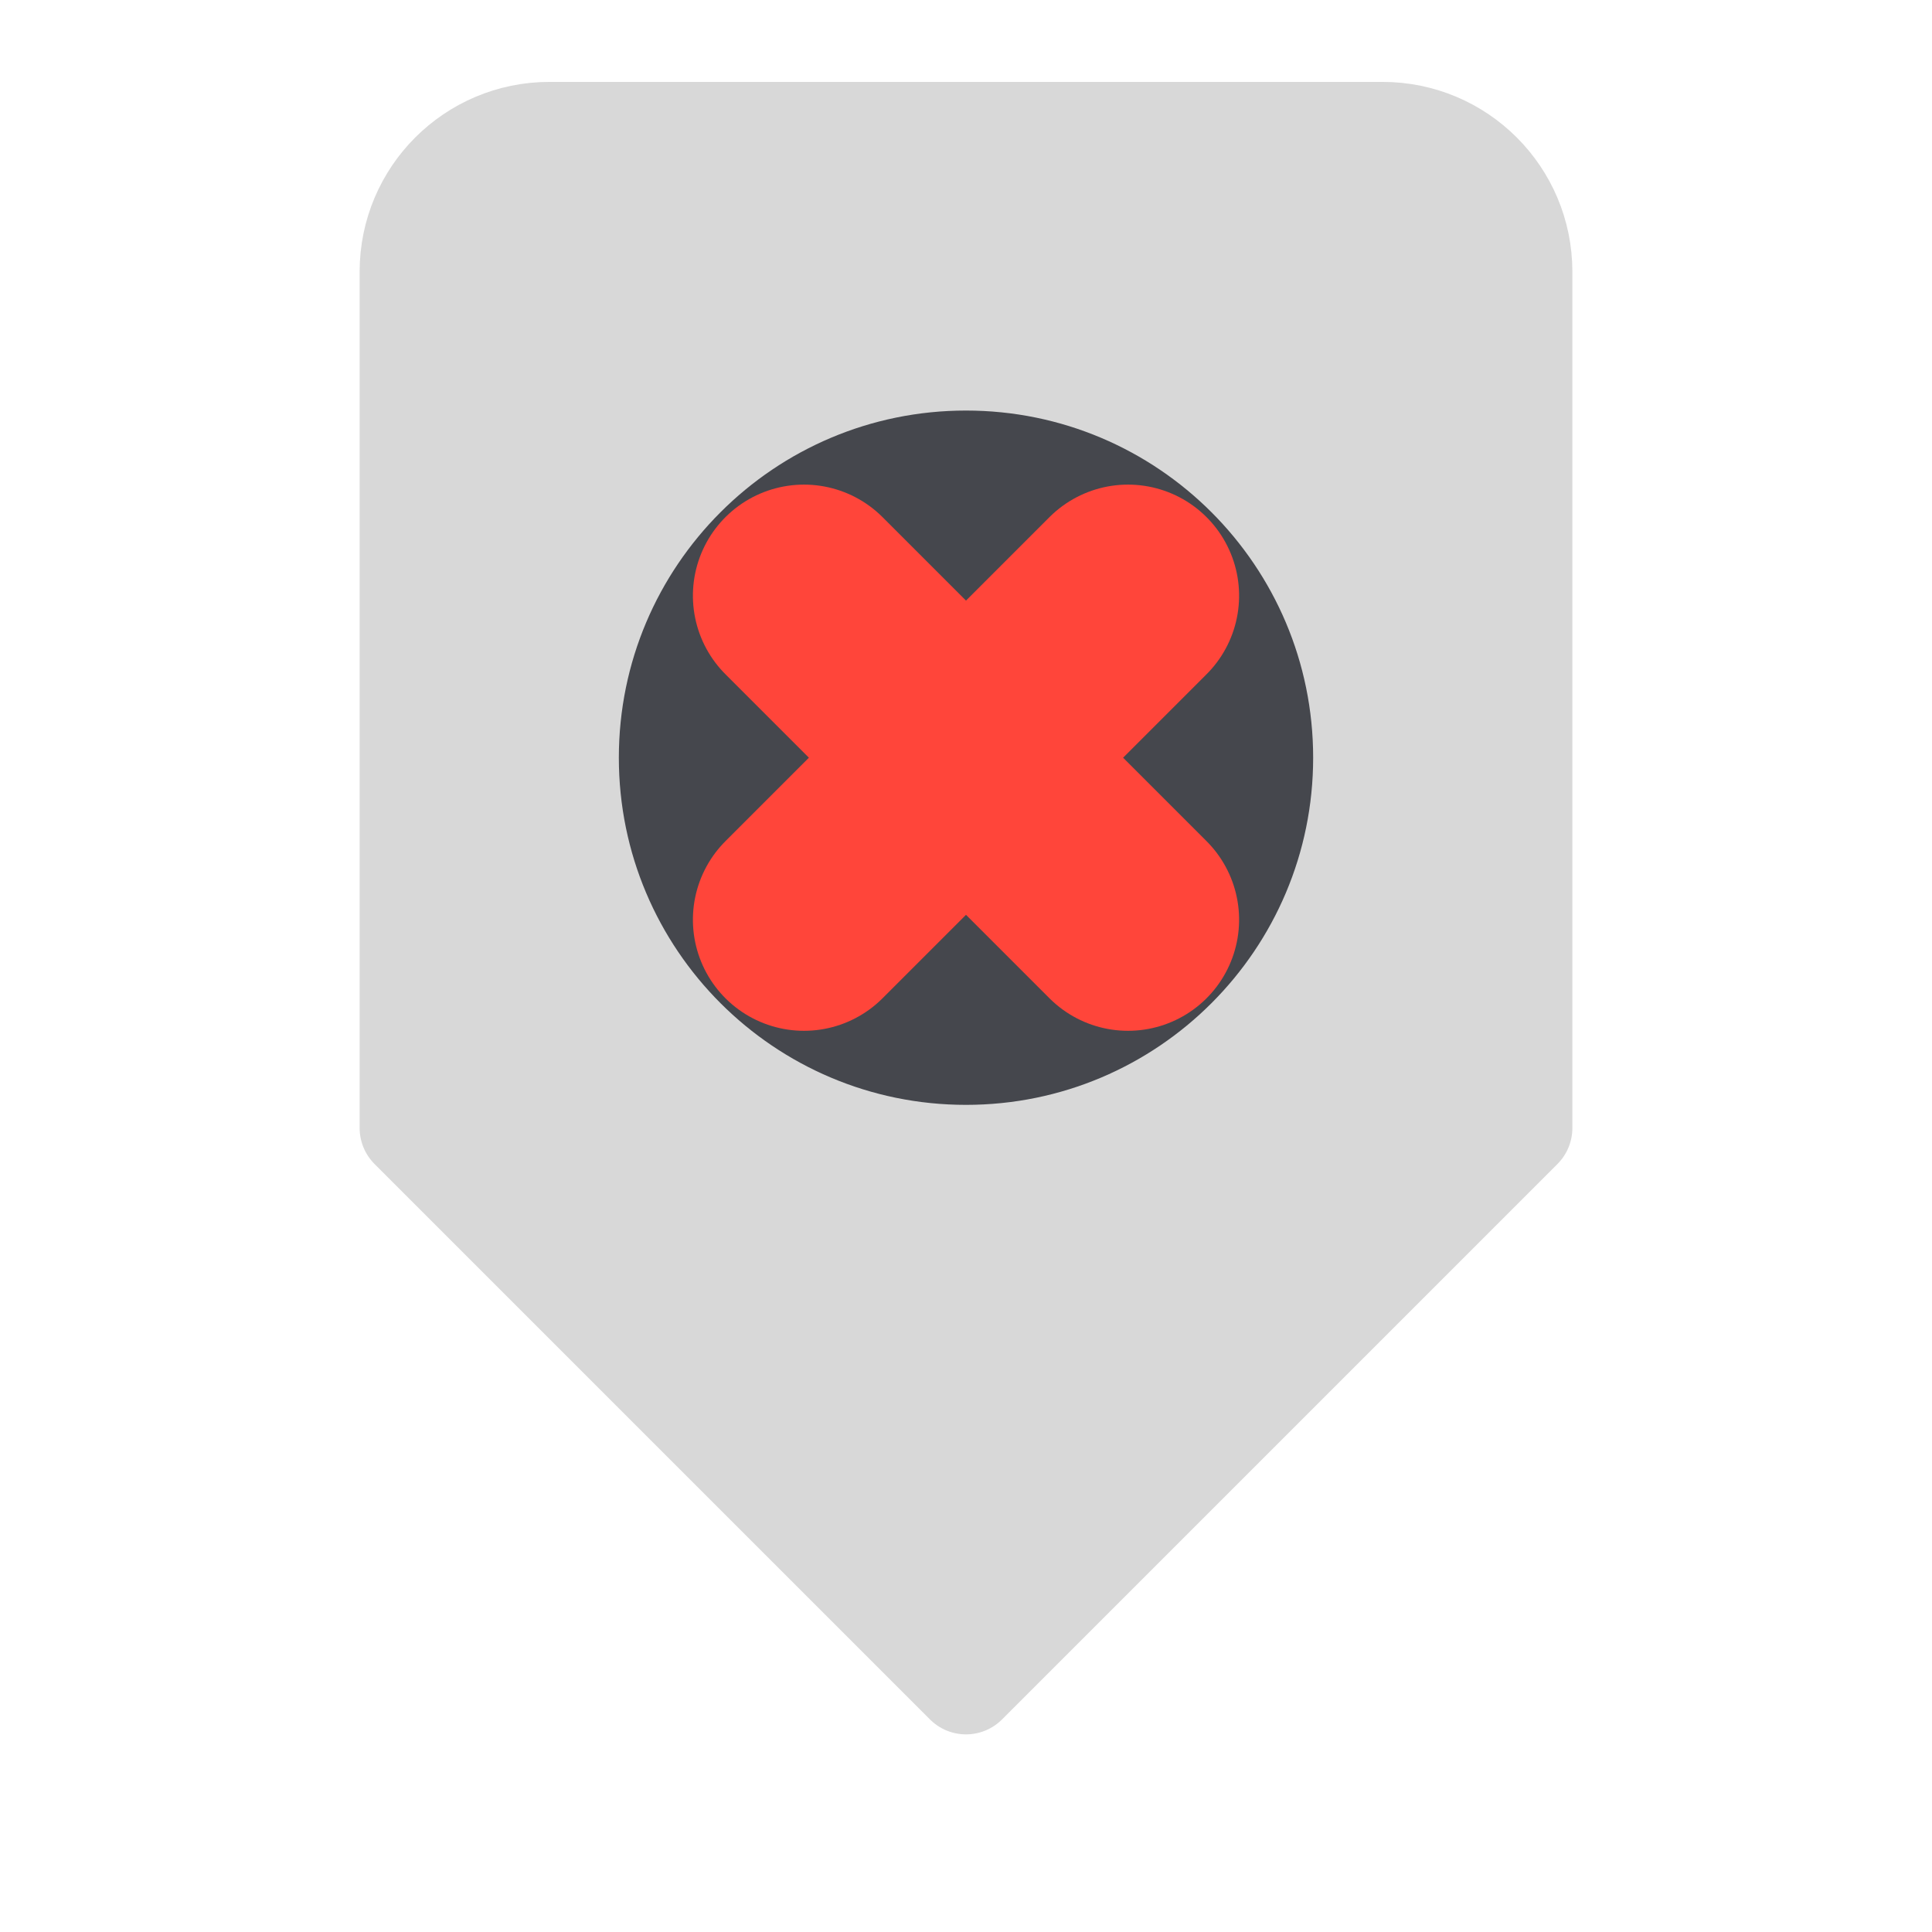
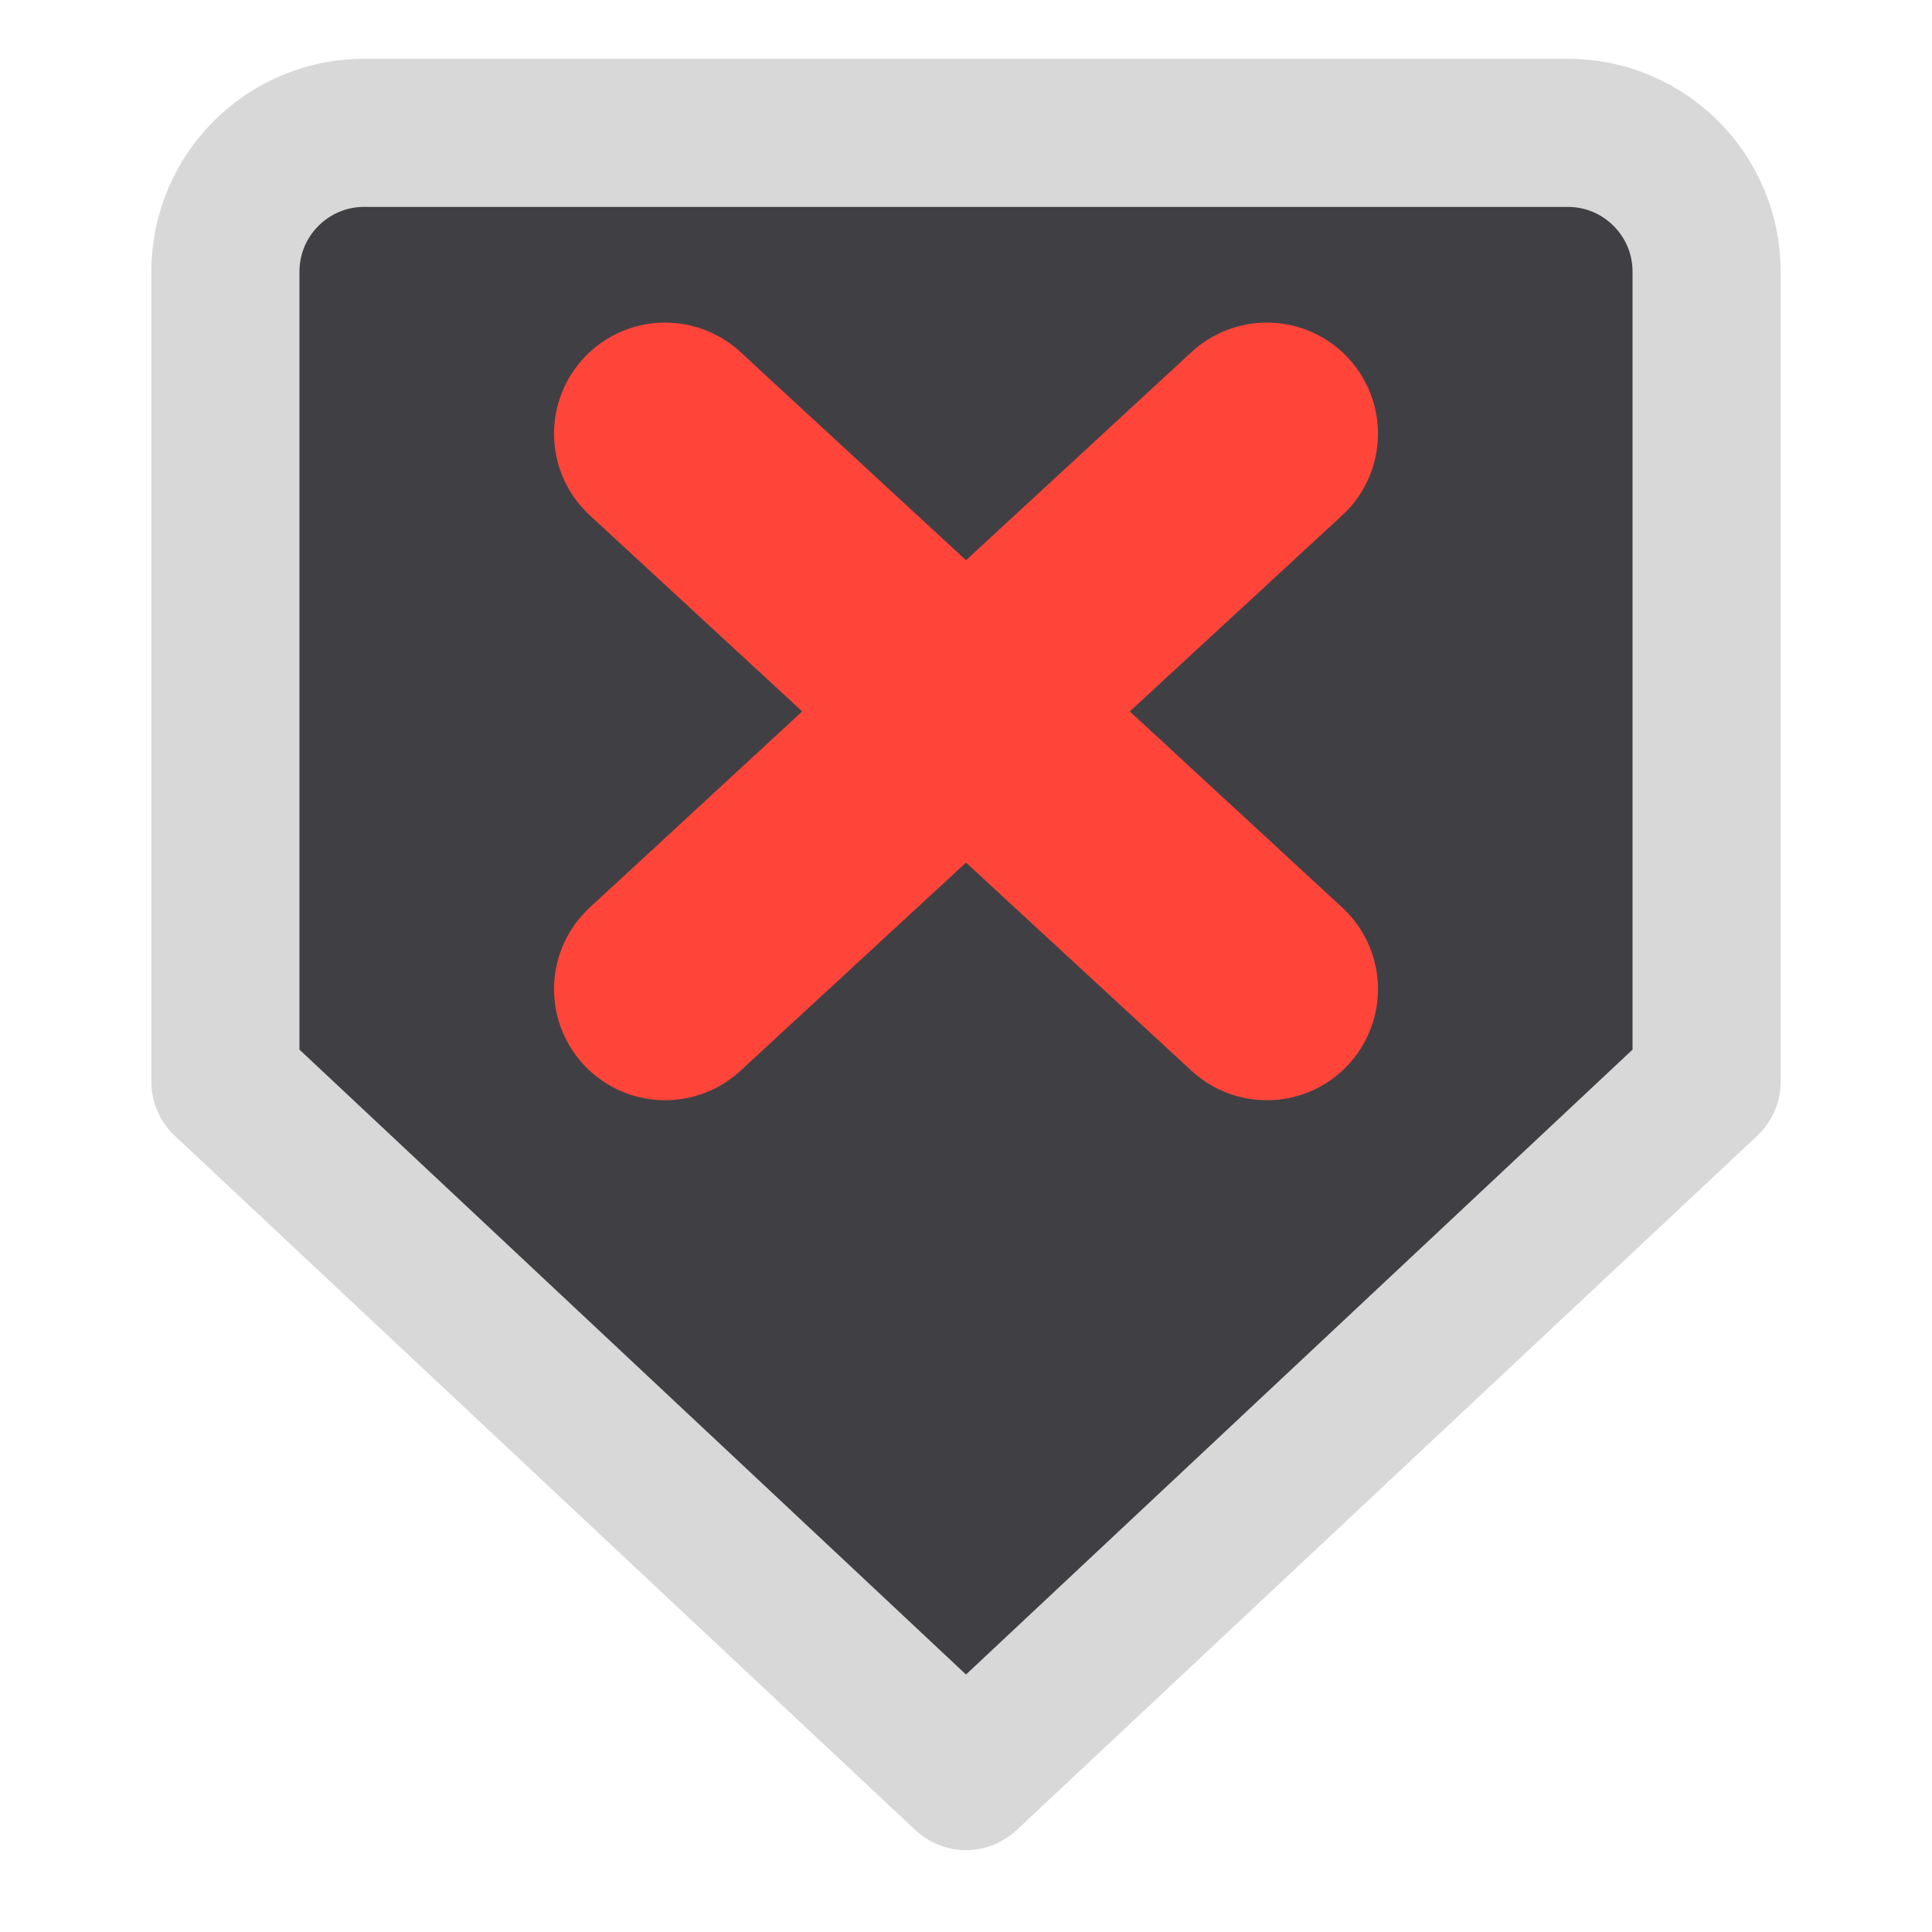
<svg xmlns="http://www.w3.org/2000/svg" width="24" height="24" viewBox="0 0 24 24">
  <g stroke-linecap="round" stroke-linejoin="round">
    <g transform="translate(12 12) scale(1.15) translate(-12 -12)">
      <g transform="rotate(90 12 12)">
-         <path fill="#D8D8D8" stroke="#D8D8D8" stroke-width="1.1" d="M4.5 6h9.25l6 6-6 6H4.5A1.5 1.5 0 0 1 3 16.5v-9A1.5 1.5 0 0 1 4.5 6z" />
-         <path fill="#45474D" d="M9.75 8.25a3.75 3.75 0 1 1 0 7.5 3.75 3.75 0 0 1 0-7.5z" />
-         <path fill="none" stroke="#FF453A" stroke-width="2.4" d="M8 10.25l3.5 3.5M11.5 10.25 8 13.75" />
+         <path fill="#404044" stroke="#D8D8D8" stroke-width="1.6" d="M4.5 4h8.75l7.5 8-7.5 8H4.5A1.5 1.5 0 0 1 3 18.5v-13A1.5 1.5 0 0 1 4.5 4z" />
+         <path fill="none" stroke="#FF453A" stroke-width="2.4" d="M6.25 8.75l6 6.5M12.25 8.75l-6 6.5" />
      </g>
    </g>
  </g>
</svg>
